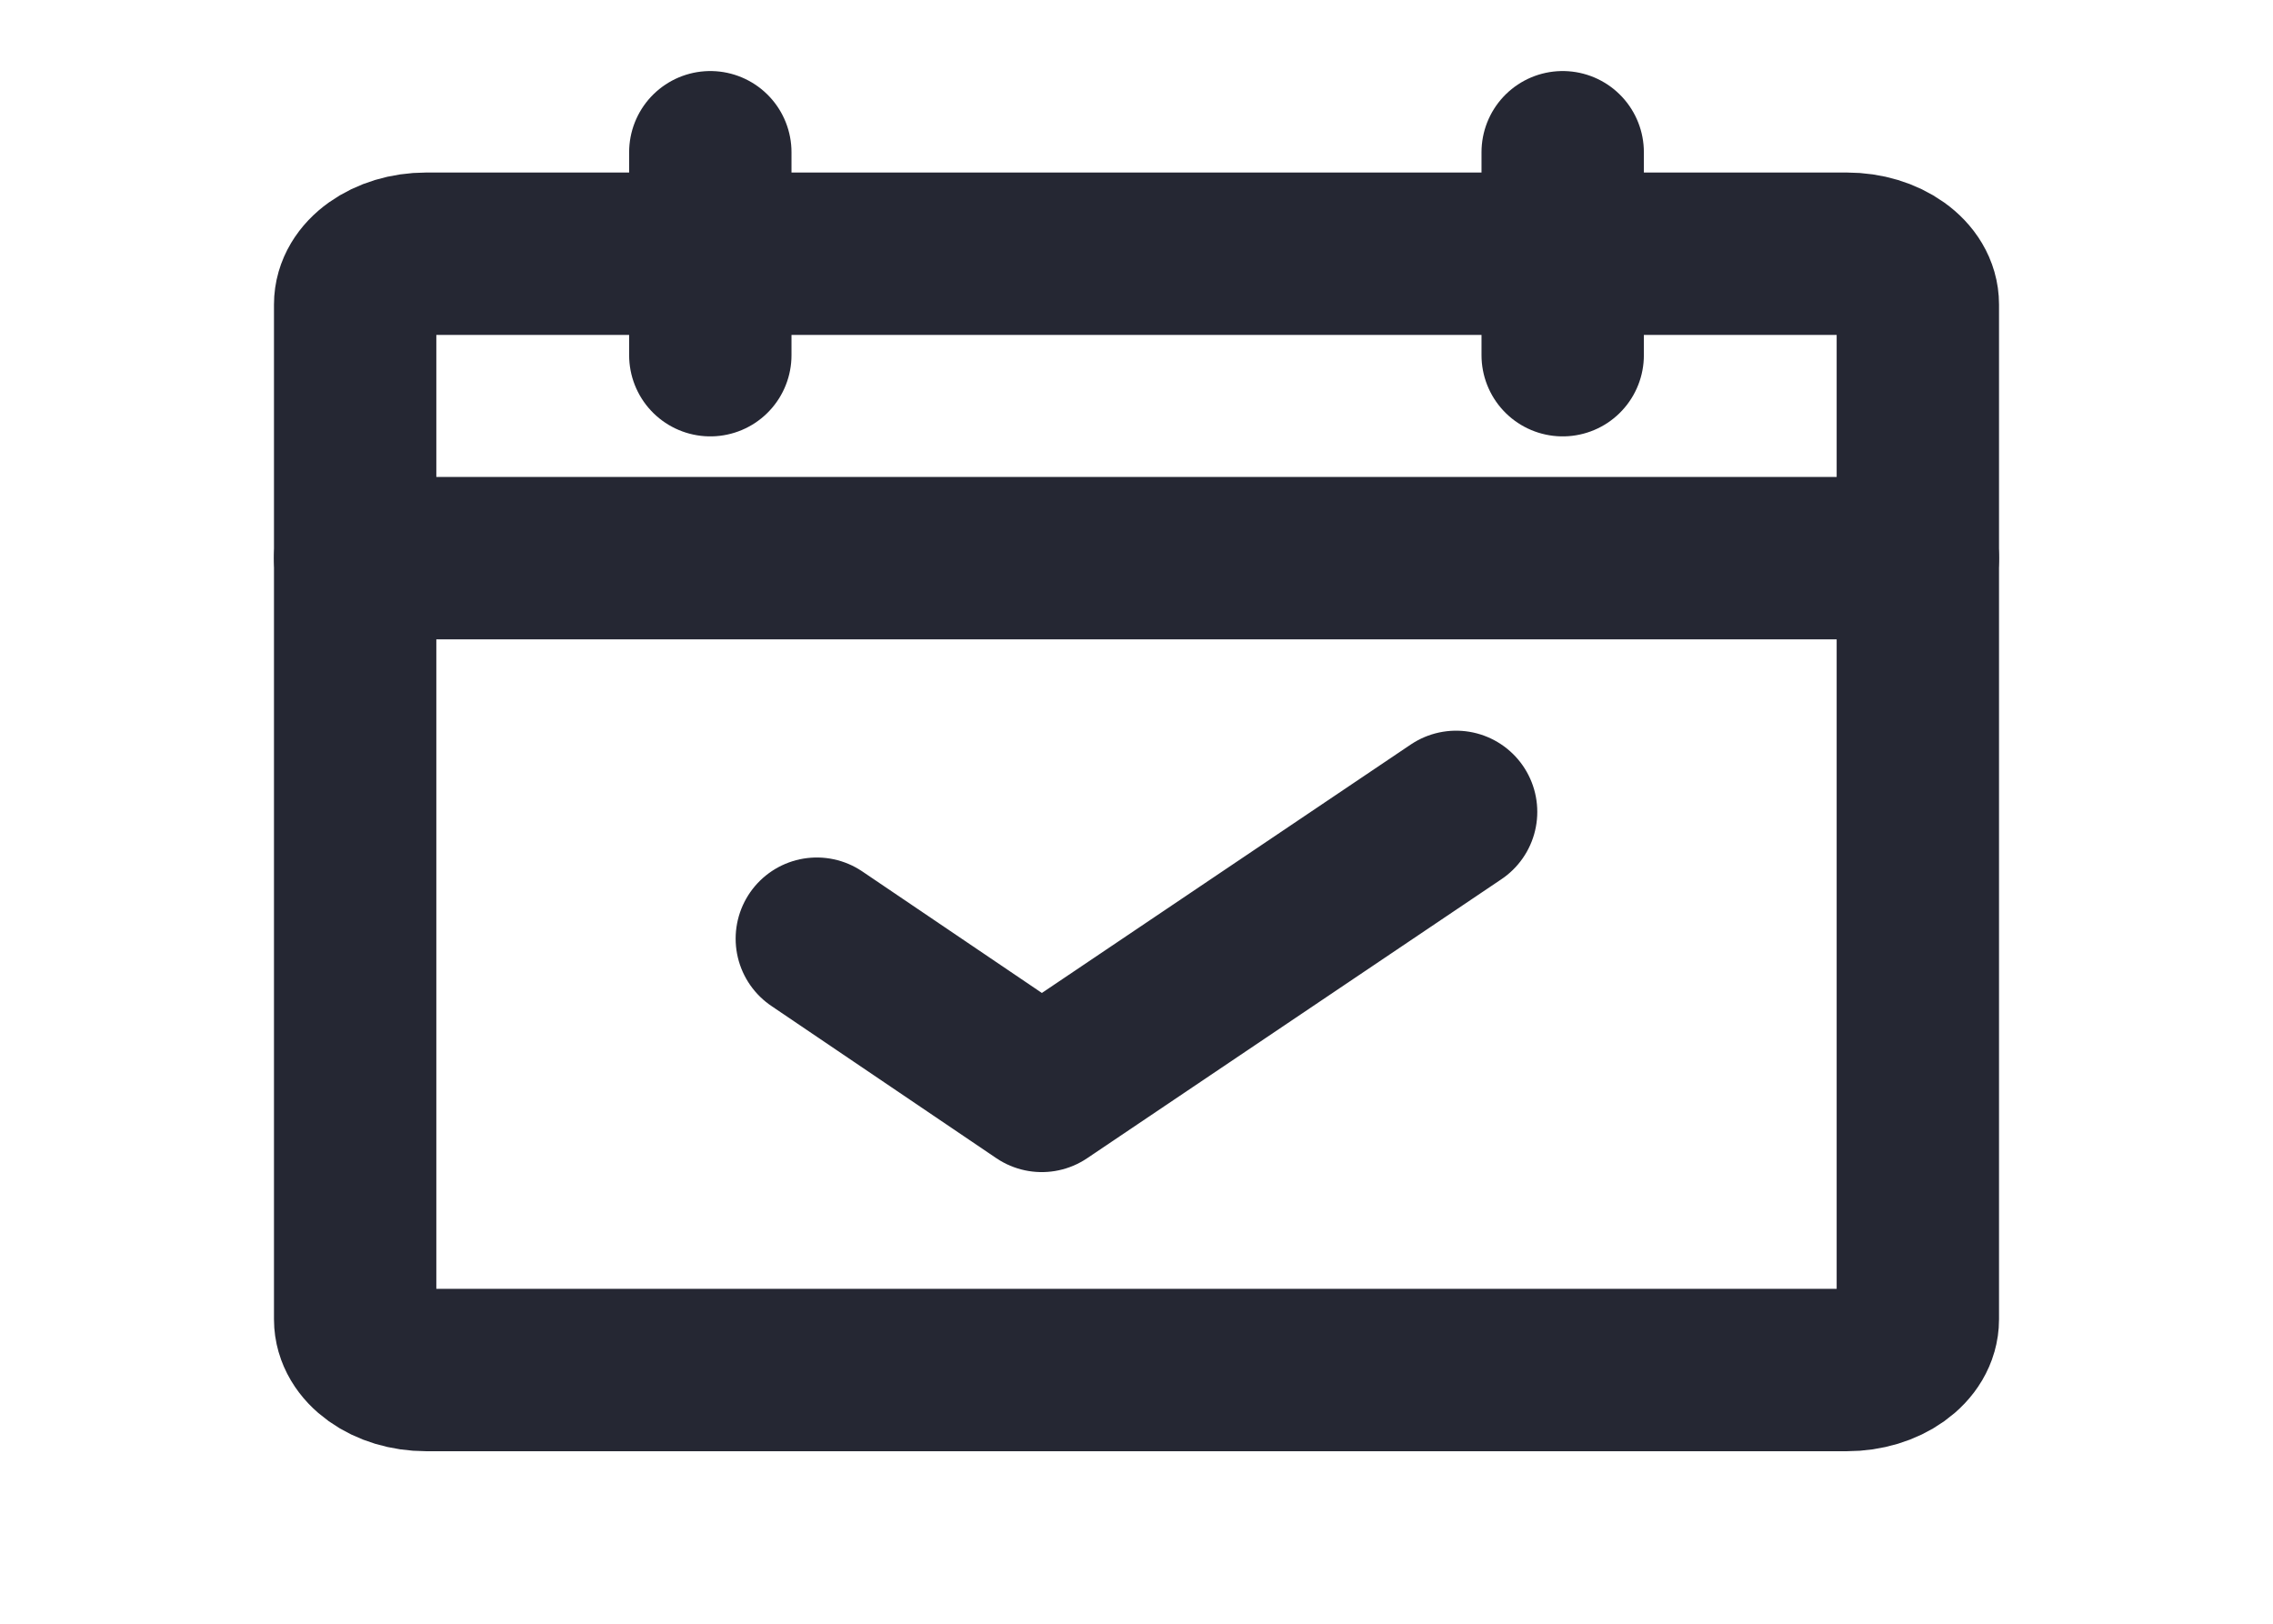
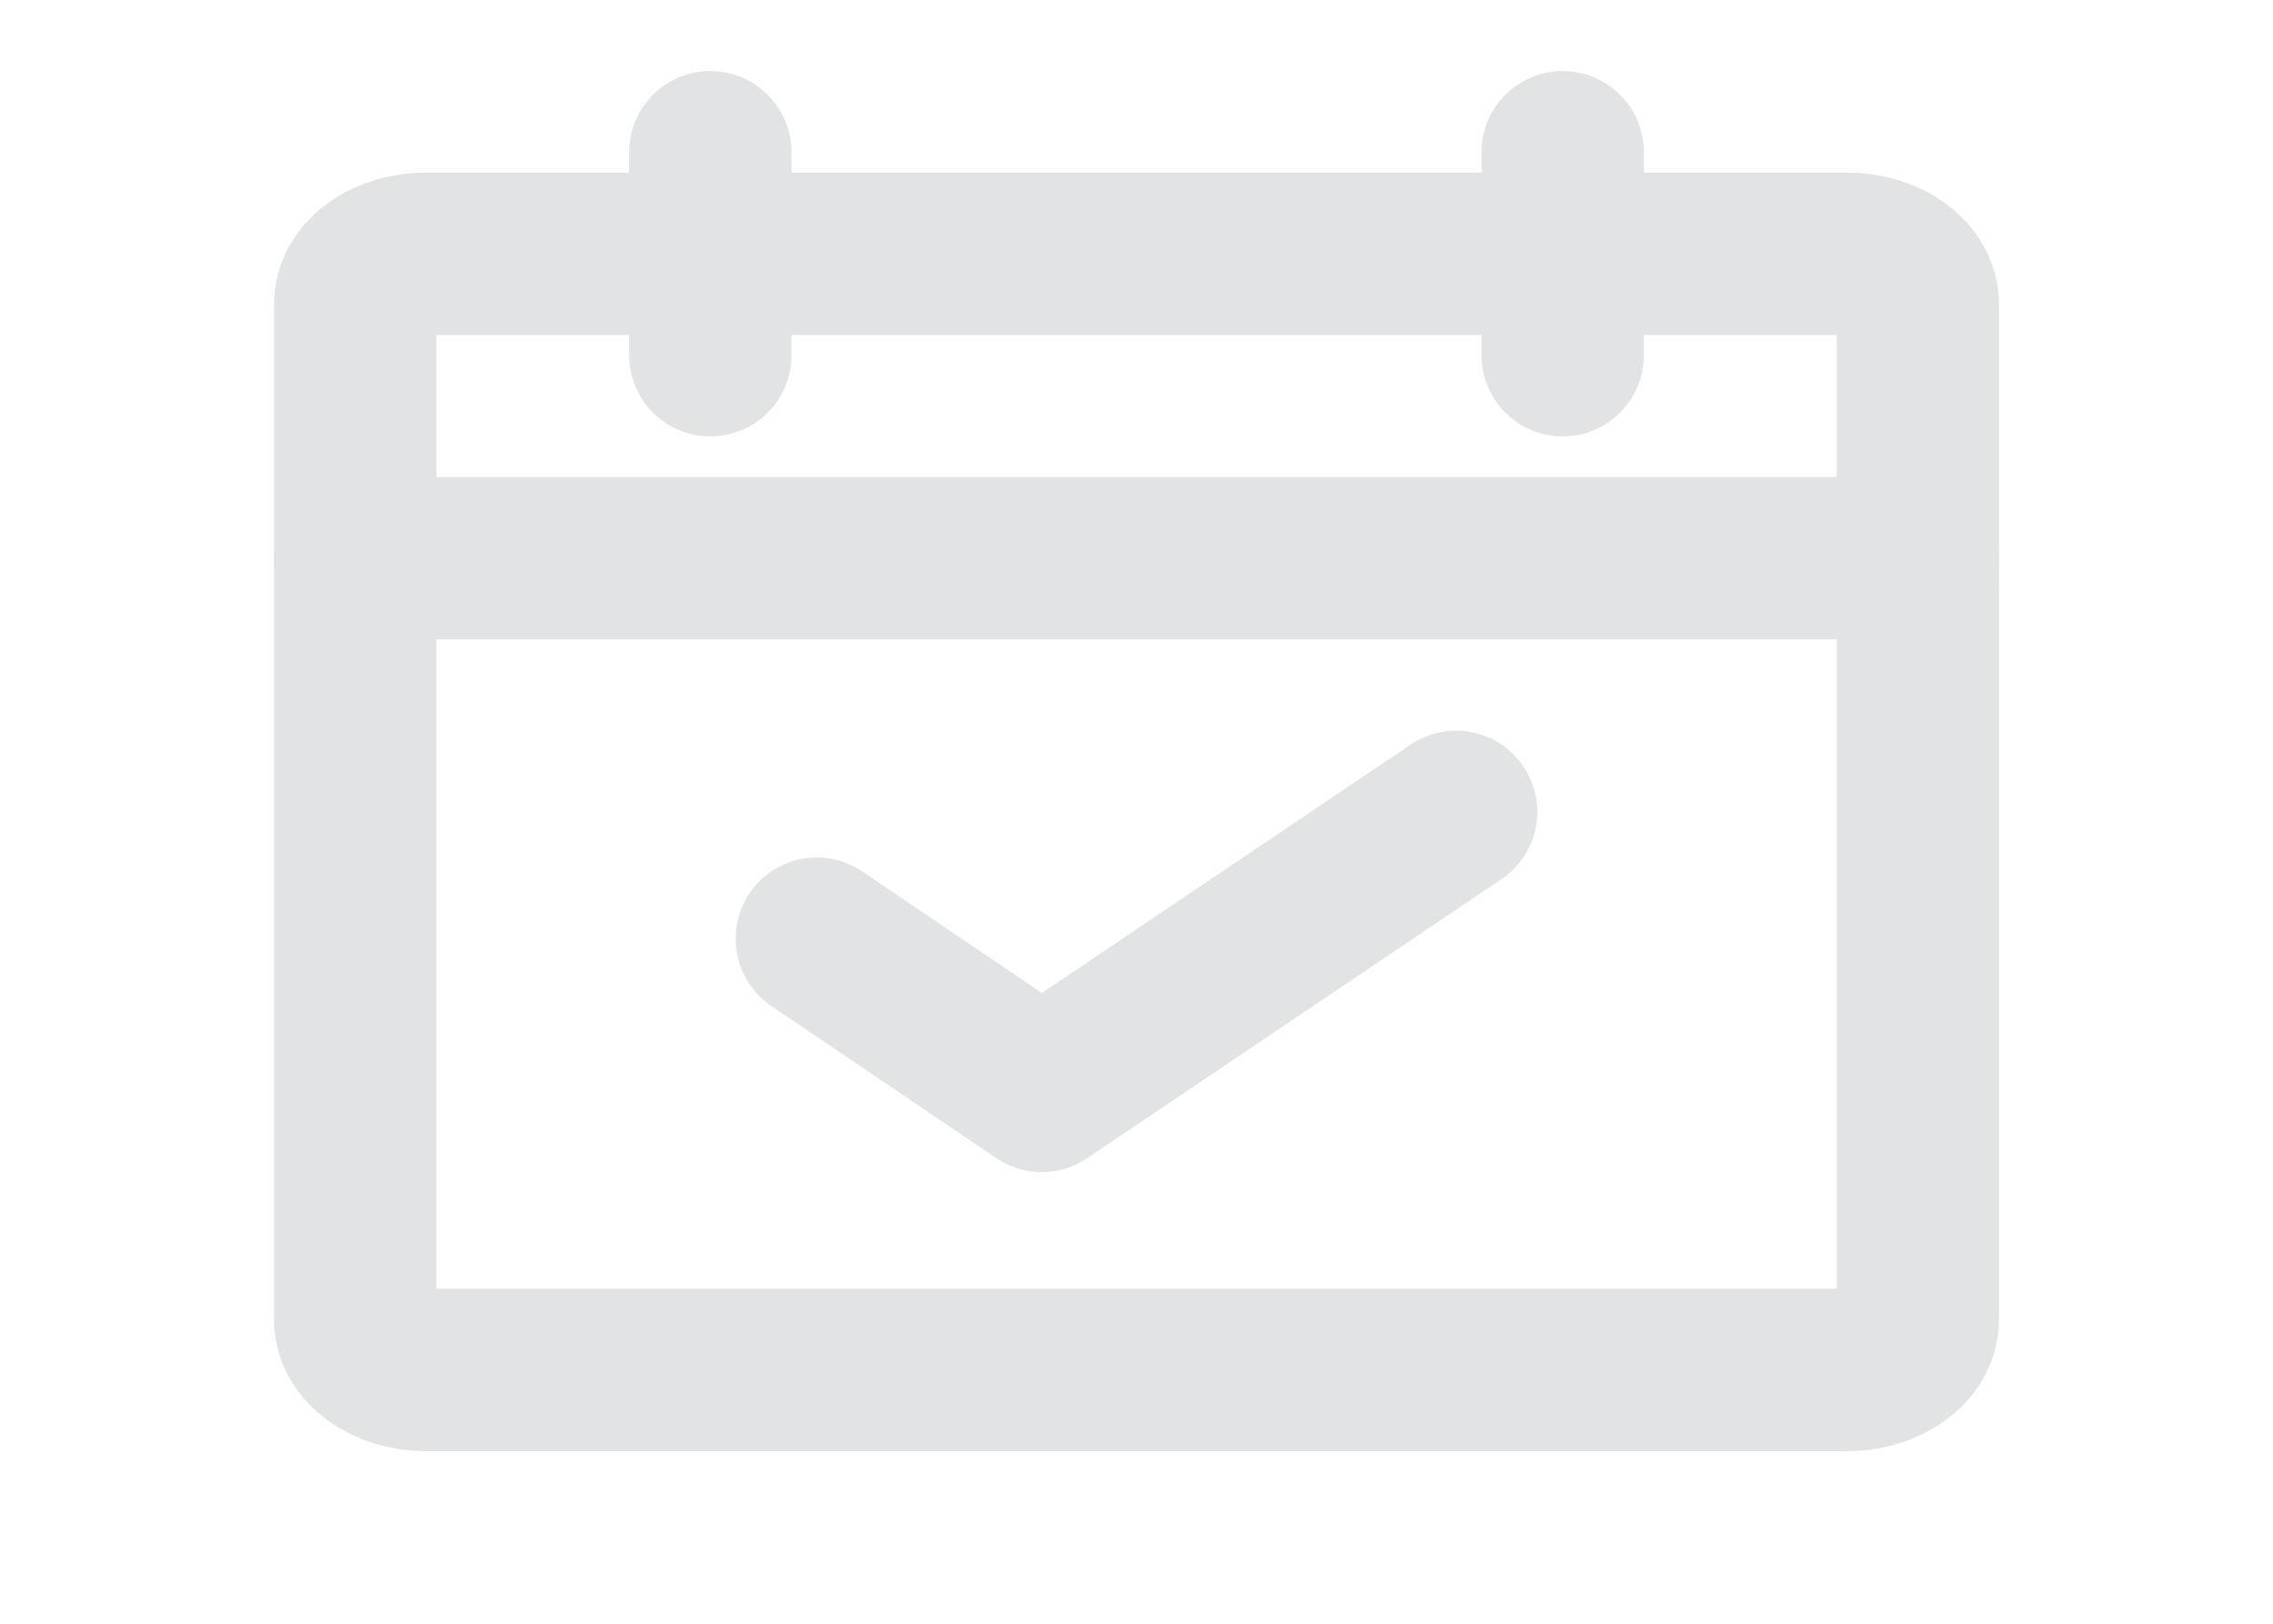
<svg xmlns="http://www.w3.org/2000/svg" width="28" height="20" viewBox="0 0 28 20" fill="none">
-   <path d="M22.75 3.125H5.25C4.767 3.125 4.375 3.405 4.375 3.75V16.25C4.375 16.595 4.767 16.875 5.25 16.875H22.75C23.233 16.875 23.625 16.595 23.625 16.25V3.75C23.625 3.405 23.233 3.125 22.75 3.125Z" stroke="#252733" stroke-width="2" stroke-linecap="round" stroke-linejoin="round" />
-   <path d="M19.25 1.875V4.375" stroke="#252733" stroke-width="2" stroke-linecap="round" stroke-linejoin="round" />
-   <path d="M8.75 1.875V4.375" stroke="#252733" stroke-width="2" stroke-linecap="round" stroke-linejoin="round" />
-   <path d="M4.375 6.875H23.625" stroke="#252733" stroke-width="2" stroke-linecap="round" stroke-linejoin="round" />
-   <path d="M17.937 10L12.833 13.437L10.062 11.562" stroke="#252733" stroke-width="2" stroke-linecap="round" stroke-linejoin="round" />
+   <path d="M22.75 3.125H5.25C4.767 3.125 4.375 3.405 4.375 3.75V16.25C4.375 16.595 4.767 16.875 5.25 16.875H22.75C23.233 16.875 23.625 16.595 23.625 16.25V3.75C23.625 3.405 23.233 3.125 22.75 3.125Z" stroke="#E2E3E4" stroke-width="2" stroke-linecap="round" stroke-linejoin="round" />
+   <path d="M19.25 1.875V4.375" stroke="#E2E3E4" stroke-width="2" stroke-linecap="round" stroke-linejoin="round" />
+   <path d="M8.75 1.875V4.375" stroke="#E2E3E4" stroke-width="2" stroke-linecap="round" stroke-linejoin="round" />
+   <path d="M4.375 6.875H23.625" stroke="#E2E3E4" stroke-width="2" stroke-linecap="round" stroke-linejoin="round" />
+   <path d="M17.937 10L12.833 13.437L10.062 11.562" stroke="#E2E3E4" stroke-width="2" stroke-linecap="round" stroke-linejoin="round" />
</svg>
